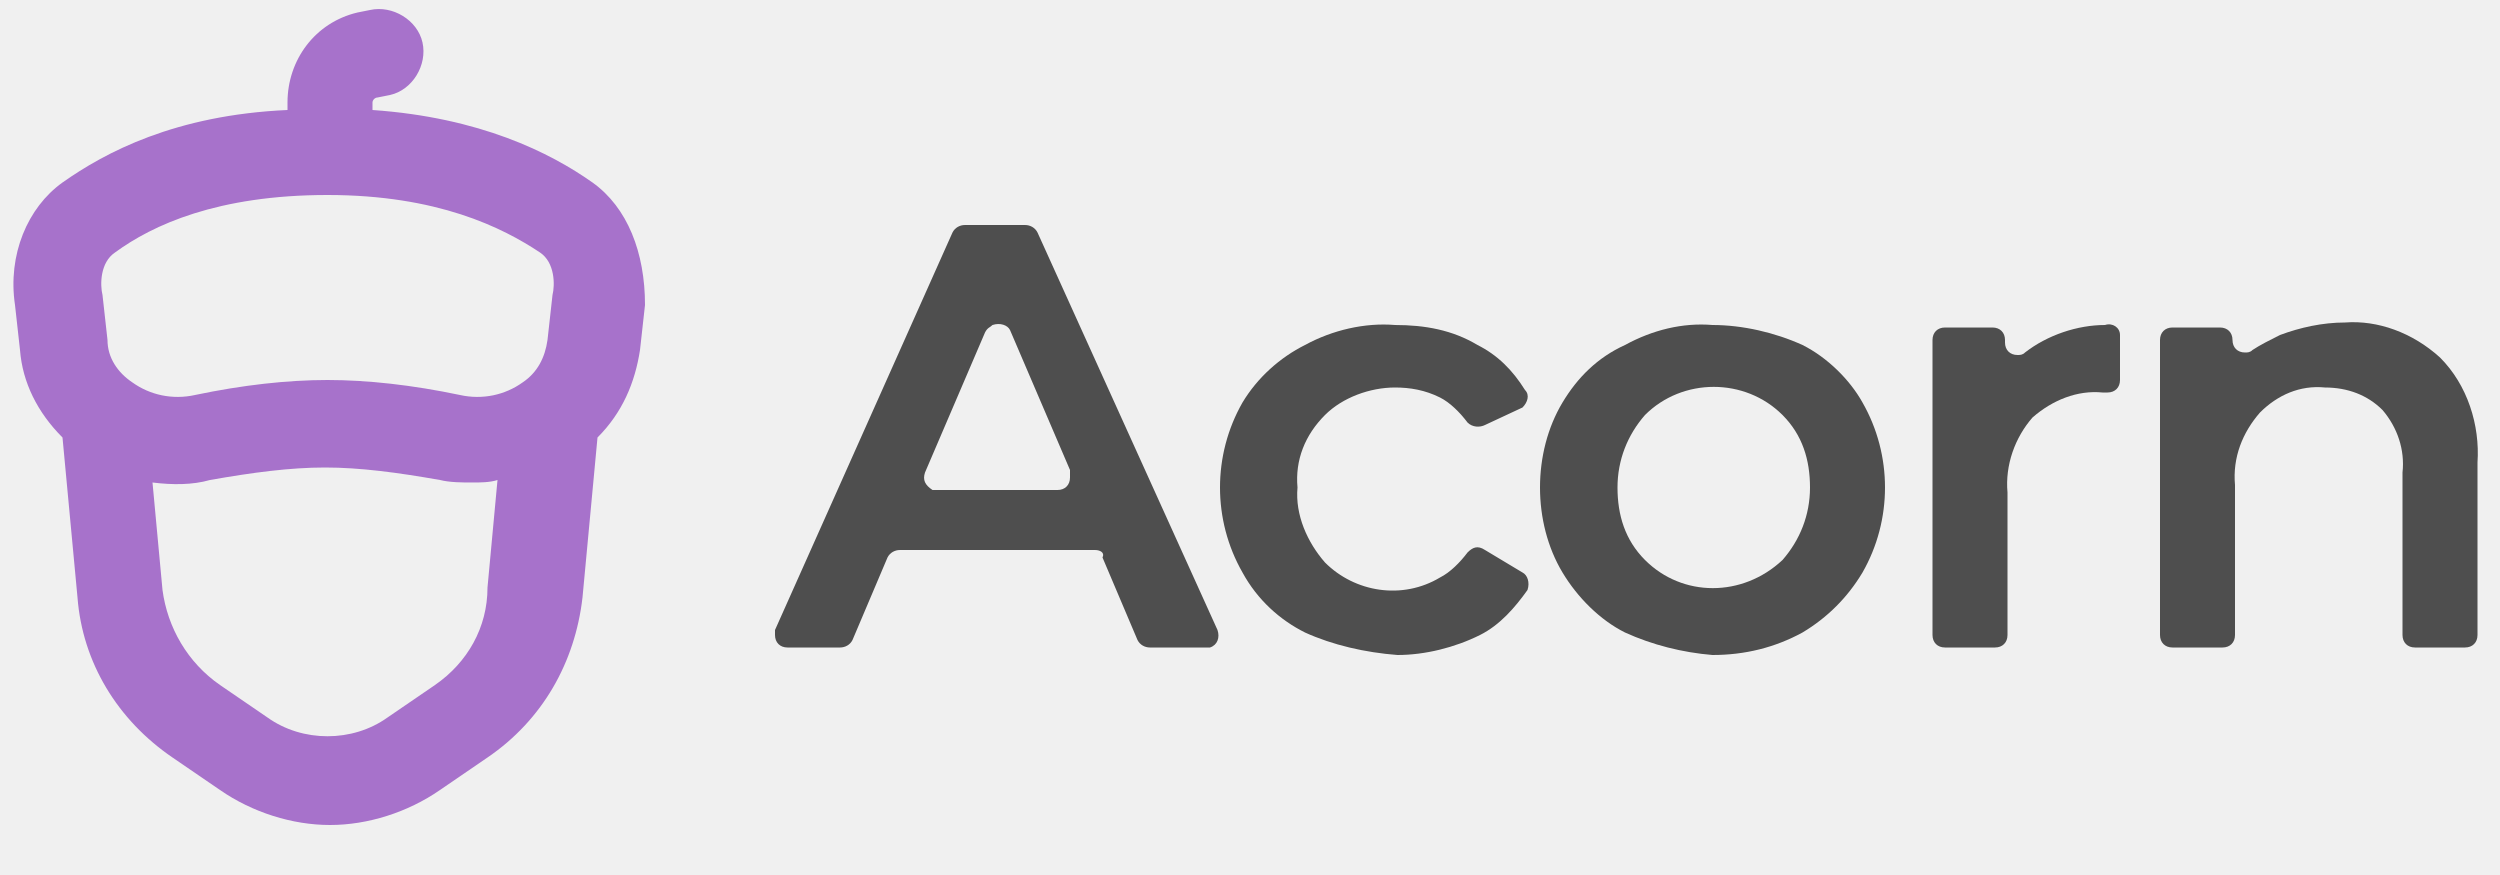
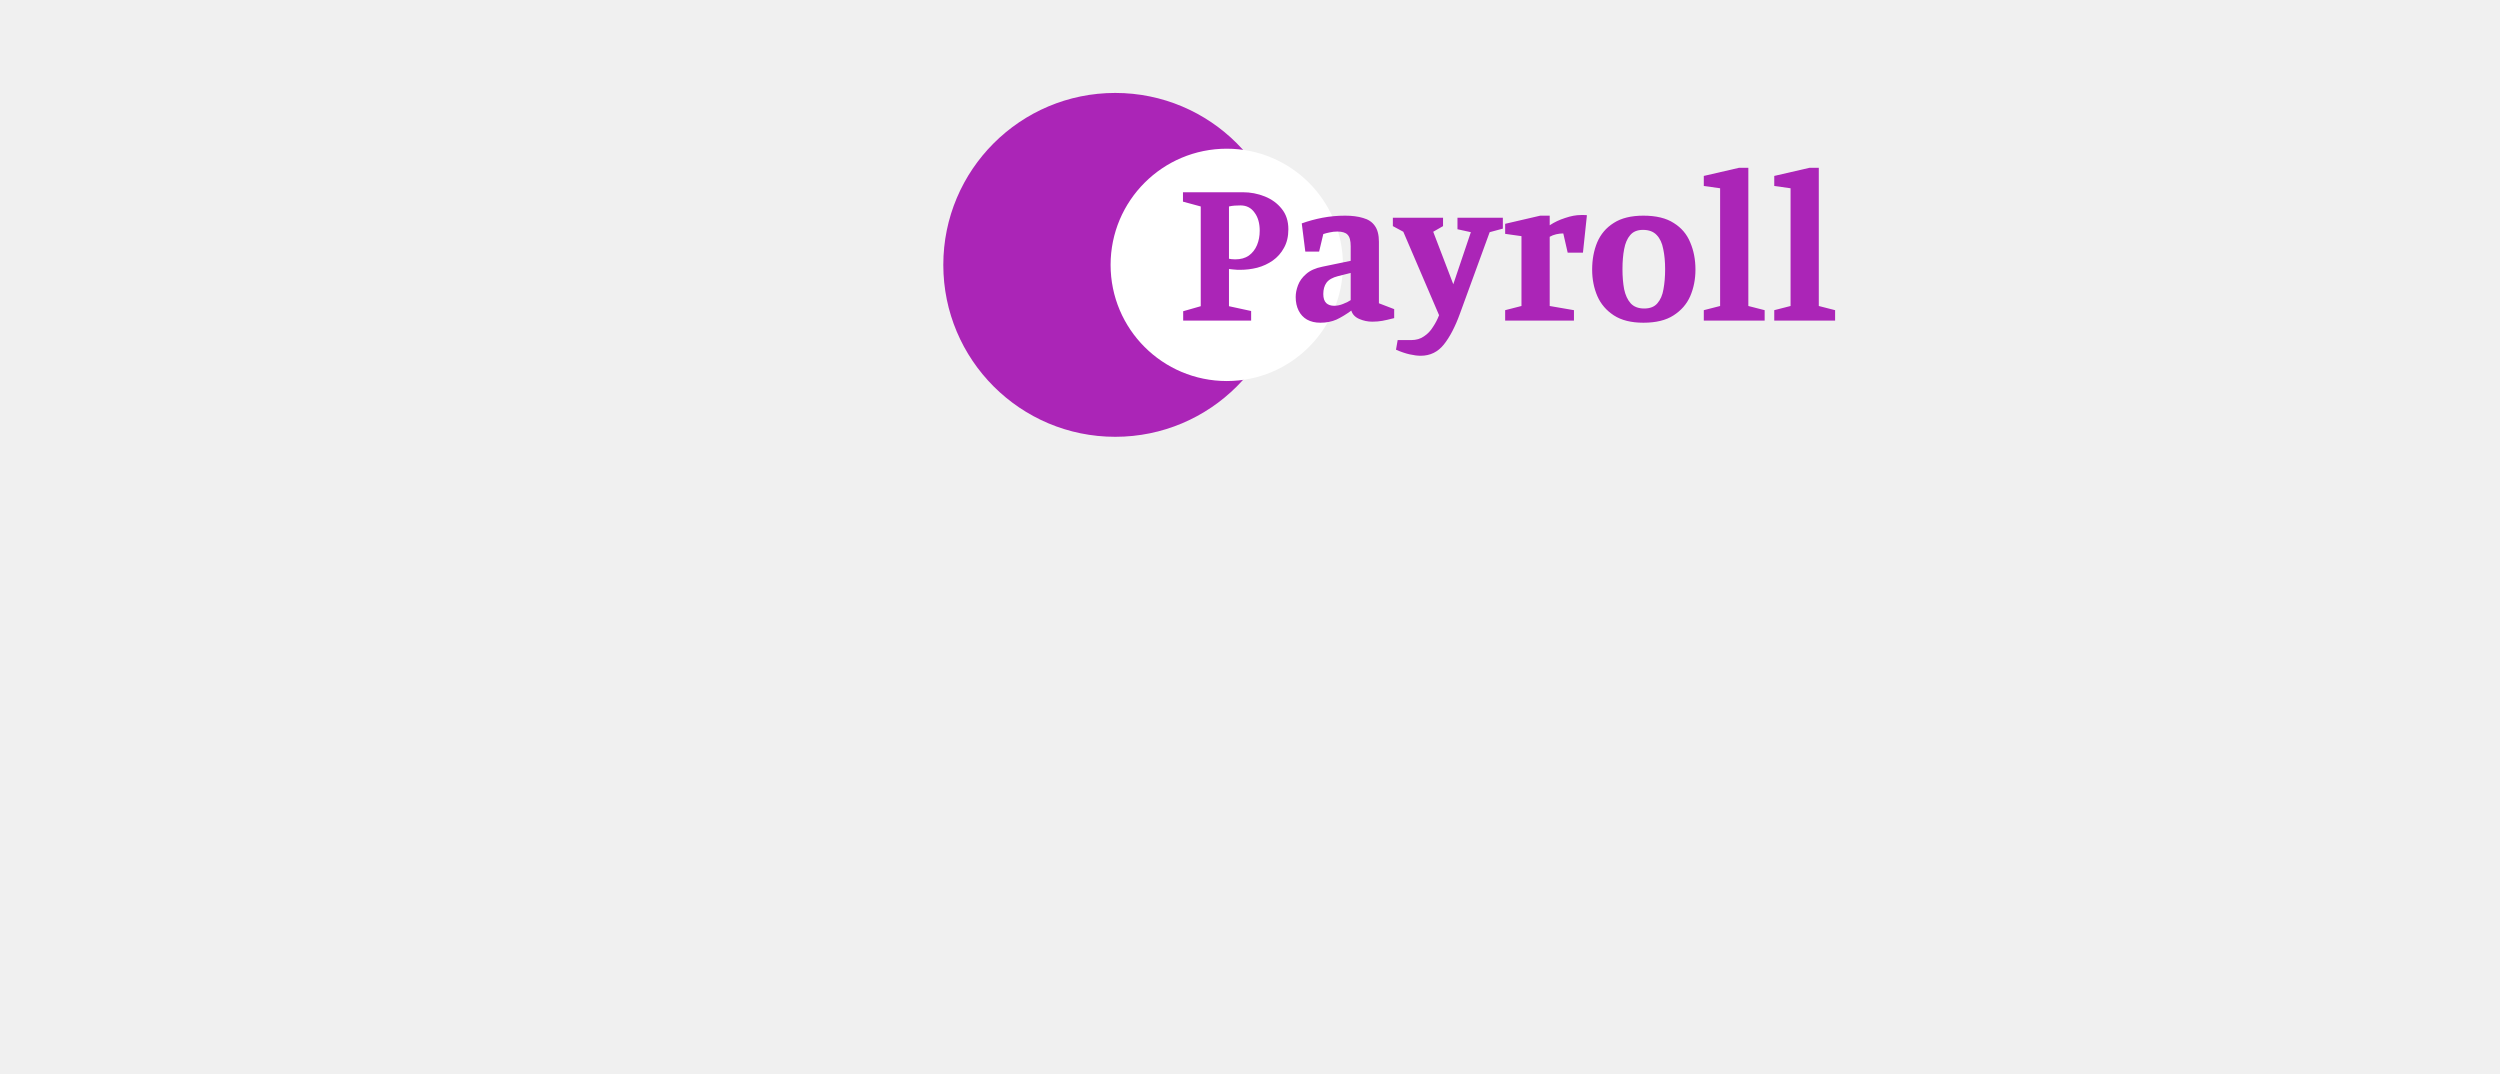
- <svg xmlns="http://www.w3.org/2000/svg" version="1.1" id="katman_1" x="0px" y="0px" viewBox="0 0 100 35" style="enable-background:new 0 0 100 35;" xml:space="preserve">
-   <style type="text/css">
- 	.st0{fill:#4E4E4E;}
- 	.st1{fill:#A772CB;}
- </style>
-   <path class="st0" d="M43.8,22H36c-0.2,0-0.4,0.1-0.5,0.3l-1.4,3.3c-0.1,0.2-0.3,0.3-0.5,0.3h-2.1c-0.3,0-0.5-0.2-0.5-0.5  c0-0.1,0-0.1,0-0.2l7.1-15.9C38.2,9.1,38.4,9,38.6,9H41c0.2,0,0.4,0.1,0.5,0.3l7.2,15.9c0.1,0.3,0,0.6-0.3,0.7c-0.1,0-0.1,0-0.2,0  H46c-0.2,0-0.4-0.1-0.5-0.3l-1.4-3.3C44.2,22.1,44,22,43.8,22z M42.8,18.8l-2.4-5.6C40.3,13,40,12.9,39.7,13  c-0.1,0.1-0.2,0.1-0.3,0.3L37,18.9c-0.1,0.3,0,0.5,0.3,0.7c0.1,0,0.1,0,0.2,0h4.8c0.3,0,0.5-0.2,0.5-0.5  C42.8,19,42.8,18.9,42.8,18.8L42.8,18.8z" />
-   <path class="st0" d="M52.2,25.3c-1-0.5-1.9-1.3-2.5-2.4c-1.2-2.1-1.2-4.7,0-6.8c0.6-1,1.5-1.8,2.5-2.3c1.1-0.6,2.4-0.9,3.6-0.8  c1.2,0,2.3,0.2,3.3,0.8c0.8,0.4,1.4,1,1.9,1.8c0.2,0.2,0.1,0.5-0.1,0.7l0,0L59.4,17c-0.2,0.1-0.5,0.1-0.7-0.1  c-0.3-0.4-0.7-0.8-1.1-1c-0.6-0.3-1.2-0.4-1.8-0.4c-1,0-2.1,0.4-2.8,1.1c-0.8,0.8-1.2,1.8-1.1,2.9c-0.1,1.1,0.4,2.2,1.1,3  c1.2,1.2,3.1,1.5,4.6,0.6c0.4-0.2,0.8-0.6,1.1-1c0.2-0.2,0.4-0.3,0.7-0.1l1.5,0.9c0.2,0.1,0.3,0.4,0.2,0.7l0,0  c-0.5,0.7-1.1,1.4-1.9,1.8c-1,0.5-2.2,0.8-3.3,0.8C54.6,26.1,53.3,25.8,52.2,25.3z" />
-   <path class="st0" d="M65,25.3c-1-0.5-1.9-1.4-2.5-2.4s-0.9-2.2-0.9-3.4c0-1.2,0.3-2.4,0.9-3.4c0.6-1,1.4-1.8,2.5-2.3  c1.1-0.6,2.3-0.9,3.5-0.8c1.2,0,2.5,0.3,3.6,0.8c1,0.5,1.9,1.4,2.4,2.3c1.2,2.1,1.2,4.7,0,6.8c-0.6,1-1.4,1.8-2.4,2.4  c-1.1,0.6-2.3,0.9-3.6,0.9C67.3,26.1,66.1,25.8,65,25.3z M71.3,22.4c0.7-0.8,1.1-1.8,1.1-2.9s-0.3-2.1-1.1-2.9c-1.5-1.5-4-1.5-5.5,0  c-0.7,0.8-1.1,1.8-1.1,2.9s0.3,2.1,1.1,2.9C67.3,23.9,69.7,23.9,71.3,22.4z" />
-   <path class="st0" d="M84.8,13.4v1.8c0,0.3-0.2,0.5-0.5,0.5l0,0h-0.2c-1-0.1-2,0.3-2.8,1c-0.7,0.8-1.1,1.9-1,3v5.7  c0,0.3-0.2,0.5-0.5,0.5l0,0h-2c-0.3,0-0.5-0.2-0.5-0.5l0,0V13.6c0-0.3,0.2-0.5,0.5-0.5h1.9c0.3,0,0.5,0.2,0.5,0.5l0,0v0.1  c0,0.3,0.2,0.5,0.5,0.5c0.1,0,0.2,0,0.3-0.1c0.9-0.7,2.1-1.1,3.2-1.1C84.5,12.9,84.8,13.1,84.8,13.4L84.8,13.4z" />
-   <path class="st0" d="M97.6,14.3c1.1,1.1,1.6,2.7,1.5,4.2v6.9c0,0.3-0.2,0.5-0.5,0.5l0,0h-2c-0.3,0-0.5-0.2-0.5-0.5l0,0v-6.5  c0.1-0.9-0.2-1.8-0.8-2.5c-0.6-0.6-1.4-0.9-2.3-0.9c-1-0.1-1.9,0.3-2.6,1c-0.7,0.8-1.1,1.8-1,2.9v6c0,0.3-0.2,0.5-0.5,0.5l0,0h-2  c-0.3,0-0.5-0.2-0.5-0.5l0,0V13.6c0-0.3,0.2-0.5,0.5-0.5l0,0h1.9c0.3,0,0.5,0.2,0.5,0.5l0,0c0,0.3,0.2,0.5,0.5,0.5  c0.1,0,0.2,0,0.3-0.1c0.3-0.2,0.7-0.4,1.1-0.6c0.8-0.3,1.7-0.5,2.6-0.5C95.1,12.8,96.5,13.3,97.6,14.3z" />
-   <path class="st1" d="M23.7,7.3c-1.7-1.2-4.5-2.6-8.8-2.9V4.1c0-0.1,0.1-0.2,0.2-0.2l0.5-0.1c0.9-0.2,1.5-1.2,1.3-2.1  c-0.2-0.9-1.2-1.5-2.1-1.3l-0.5,0.1c-1.7,0.4-2.8,1.9-2.8,3.6v0.3C7,4.6,4.2,6.1,2.5,7.3c-1.4,1-2.2,2.9-1.9,4.9L0.8,14  c0.1,1.3,0.7,2.5,1.7,3.5l0.6,6.4c0.2,2.6,1.6,4.9,3.8,6.4l1.9,1.3c1.3,0.9,2.9,1.4,4.4,1.4s3.1-0.5,4.4-1.4l1.9-1.3  c2.2-1.5,3.5-3.8,3.8-6.4l0.6-6.4c1-1,1.5-2.2,1.7-3.5l0.2-1.8C25.8,10.1,25.1,8.3,23.7,7.3z M4.6,10.1C6.1,9,8.7,7.8,13.1,7.8  s7,1.3,8.5,2.3c0.6,0.4,0.6,1.3,0.5,1.7l-0.2,1.8c-0.1,0.7-0.4,1.3-1,1.7c-0.7,0.5-1.6,0.7-2.5,0.5c-1.9-0.4-3.7-0.6-5.3-0.6  s-3.4,0.2-5.3,0.6c-0.9,0.2-1.8,0-2.5-0.5c-0.6-0.4-1-1-1-1.7l-0.2-1.8C4,11.4,4,10.5,4.6,10.1z M17.4,27.4l-1.9,1.3  c-1.4,1-3.4,1-4.8,0l-1.9-1.3c-1.3-0.9-2.1-2.3-2.3-3.8l-0.4-4.3c0.8,0.1,1.6,0.1,2.3-0.1c1.7-0.3,3.2-0.5,4.6-0.5s2.9,0.2,4.6,0.5  c0.4,0.1,0.9,0.1,1.3,0.1c0.3,0,0.7,0,1-0.1l-0.4,4.3C19.5,25.1,18.7,26.5,17.4,27.4z" />
+ <svg xmlns="http://www.w3.org/2000/svg" width="538" height="231" viewBox="0 0 538 231" fill="none">
+   <g clip-path="url(#clip0_1_51)">
+     <circle cx="240" cy="57" r="37" fill="#AB25B7" />
+     <circle cx="264" cy="57" r="25" fill="white" />
+     <path d="M254.62 69V66.975L258.4 65.895V44.43L254.575 43.395V41.37H267.445C269.095 41.37 270.67 41.67 272.17 42.27C273.67 42.87 274.885 43.755 275.815 44.925C276.775 46.095 277.255 47.565 277.255 49.335C277.255 50.895 276.94 52.23 276.31 53.34C275.71 54.45 274.9 55.365 273.88 56.085C272.89 56.775 271.78 57.285 270.55 57.615C269.35 57.915 268.135 58.065 266.905 58.065C266.875 58.065 266.68 58.065 266.32 58.065C265.99 58.035 265.63 58.005 265.24 57.975C264.88 57.945 264.625 57.915 264.475 57.885V65.895L269.245 66.93V69H254.62ZM265.825 55.815C266.995 55.815 267.97 55.545 268.75 55.005C269.53 54.435 270.115 53.685 270.505 52.755C270.895 51.825 271.09 50.79 271.09 49.65C271.09 48.03 270.715 46.725 269.965 45.735C269.245 44.715 268.24 44.205 266.95 44.205C266.56 44.205 266.14 44.22 265.69 44.25C265.27 44.28 264.865 44.34 264.475 44.43V55.68C264.625 55.71 264.805 55.74 265.015 55.77C265.255 55.8 265.525 55.815 265.825 55.815ZM284.143 69.45C283.033 69.45 282.073 69.225 281.263 68.775C280.483 68.325 279.883 67.68 279.463 66.84C279.043 66 278.833 65.025 278.833 63.915C278.833 63.105 278.998 62.265 279.328 61.395C279.658 60.495 280.243 59.685 281.083 58.965C281.923 58.215 283.093 57.69 284.593 57.39L290.668 56.13V52.98C290.668 51.78 290.443 50.955 289.993 50.505C289.573 50.055 288.838 49.83 287.788 49.83C287.218 49.83 286.678 49.89 286.168 50.01C285.688 50.1 285.223 50.22 284.773 50.37L283.873 54.15H280.903L280.138 48.075C281.548 47.565 283.033 47.16 284.593 46.86C286.183 46.56 287.803 46.41 289.453 46.41C290.953 46.41 292.243 46.575 293.323 46.905C294.433 47.205 295.273 47.76 295.843 48.57C296.443 49.38 296.743 50.535 296.743 52.035V65.265L300.028 66.525V68.46C298.978 68.73 298.123 68.925 297.463 69.045C296.803 69.165 296.083 69.225 295.303 69.225C294.343 69.225 293.413 69.03 292.513 68.64C291.613 68.25 291.043 67.65 290.803 66.84C289.693 67.65 288.628 68.295 287.608 68.775C286.588 69.225 285.433 69.45 284.143 69.45ZM287.113 65.805C287.743 65.805 288.388 65.67 289.048 65.4C289.738 65.13 290.278 64.86 290.668 64.59V58.74L287.968 59.415C286.768 59.715 285.928 60.195 285.448 60.855C284.998 61.485 284.773 62.295 284.773 63.285C284.773 64.155 284.983 64.8 285.403 65.22C285.823 65.61 286.393 65.805 287.113 65.805ZM305.728 76.56C305.038 76.56 304.228 76.455 303.298 76.245C302.398 76.035 301.438 75.705 300.418 75.255L300.778 73.185H303.703C304.783 73.185 305.698 72.915 306.448 72.375C307.228 71.865 307.873 71.19 308.383 70.35C308.923 69.54 309.358 68.7 309.688 67.83L301.993 49.875L299.743 48.66V46.86H310.543V48.66L308.428 49.875L312.748 61.17L316.528 49.965L313.648 49.335V46.86H323.413V49.2L320.578 49.965L314.188 67.47C313.168 70.29 312.013 72.51 310.723 74.13C309.433 75.75 307.768 76.56 305.728 76.56ZM323.91 69V66.75L327.42 65.85V50.82L323.91 50.325V48.165L331.47 46.41H333.495V48.48C334.485 47.82 335.595 47.295 336.825 46.905C338.055 46.485 339.18 46.275 340.2 46.275C340.38 46.275 340.605 46.275 340.875 46.275C341.175 46.275 341.385 46.29 341.505 46.32L340.65 54.375H337.365L336.42 50.235C335.94 50.235 335.43 50.295 334.89 50.415C334.38 50.535 333.915 50.715 333.495 50.955V65.85L338.715 66.75V69H323.91ZM353.656 69.45C351.046 69.45 348.931 68.925 347.311 67.875C345.691 66.825 344.506 65.445 343.756 63.735C343.006 61.995 342.631 60.09 342.631 58.02C342.631 55.86 342.991 53.91 343.711 52.17C344.461 50.4 345.646 49.005 347.266 47.985C348.886 46.935 351.016 46.41 353.656 46.41C356.386 46.41 358.561 46.935 360.181 47.985C361.831 49.005 363.016 50.4 363.736 52.17C364.486 53.91 364.861 55.86 364.861 58.02C364.861 60.09 364.486 61.995 363.736 63.735C362.986 65.445 361.786 66.825 360.136 67.875C358.516 68.925 356.356 69.45 353.656 69.45ZM353.836 66.39C355.096 66.39 356.041 66.015 356.671 65.265C357.331 64.515 357.766 63.51 357.976 62.25C358.216 60.96 358.336 59.52 358.336 57.93C358.336 56.31 358.201 54.87 357.931 53.61C357.691 52.32 357.226 51.315 356.536 50.595C355.846 49.845 354.856 49.47 353.566 49.47C352.366 49.47 351.451 49.845 350.821 50.595C350.191 51.315 349.756 52.32 349.516 53.61C349.276 54.87 349.156 56.31 349.156 57.93C349.156 59.52 349.276 60.96 349.516 62.25C349.786 63.51 350.251 64.515 350.911 65.265C351.601 66.015 352.576 66.39 353.836 66.39ZM366.658 69V66.75L370.168 65.85V40.515L366.658 40.02V37.86L374.263 36.105H376.243V65.85L379.753 66.75V69H366.658ZM381.82 69V66.75L385.33 65.85V40.515L381.82 40.02V37.86L389.425 36.105H391.405V65.85L394.915 66.75V69H381.82Z" fill="#AB25B7" />
+   </g>
+   <defs>
+     <clipPath id="clip0_1_51">
+       <rect width="538" height="231" fill="white" />
+     </clipPath>
+   </defs>
</svg>
